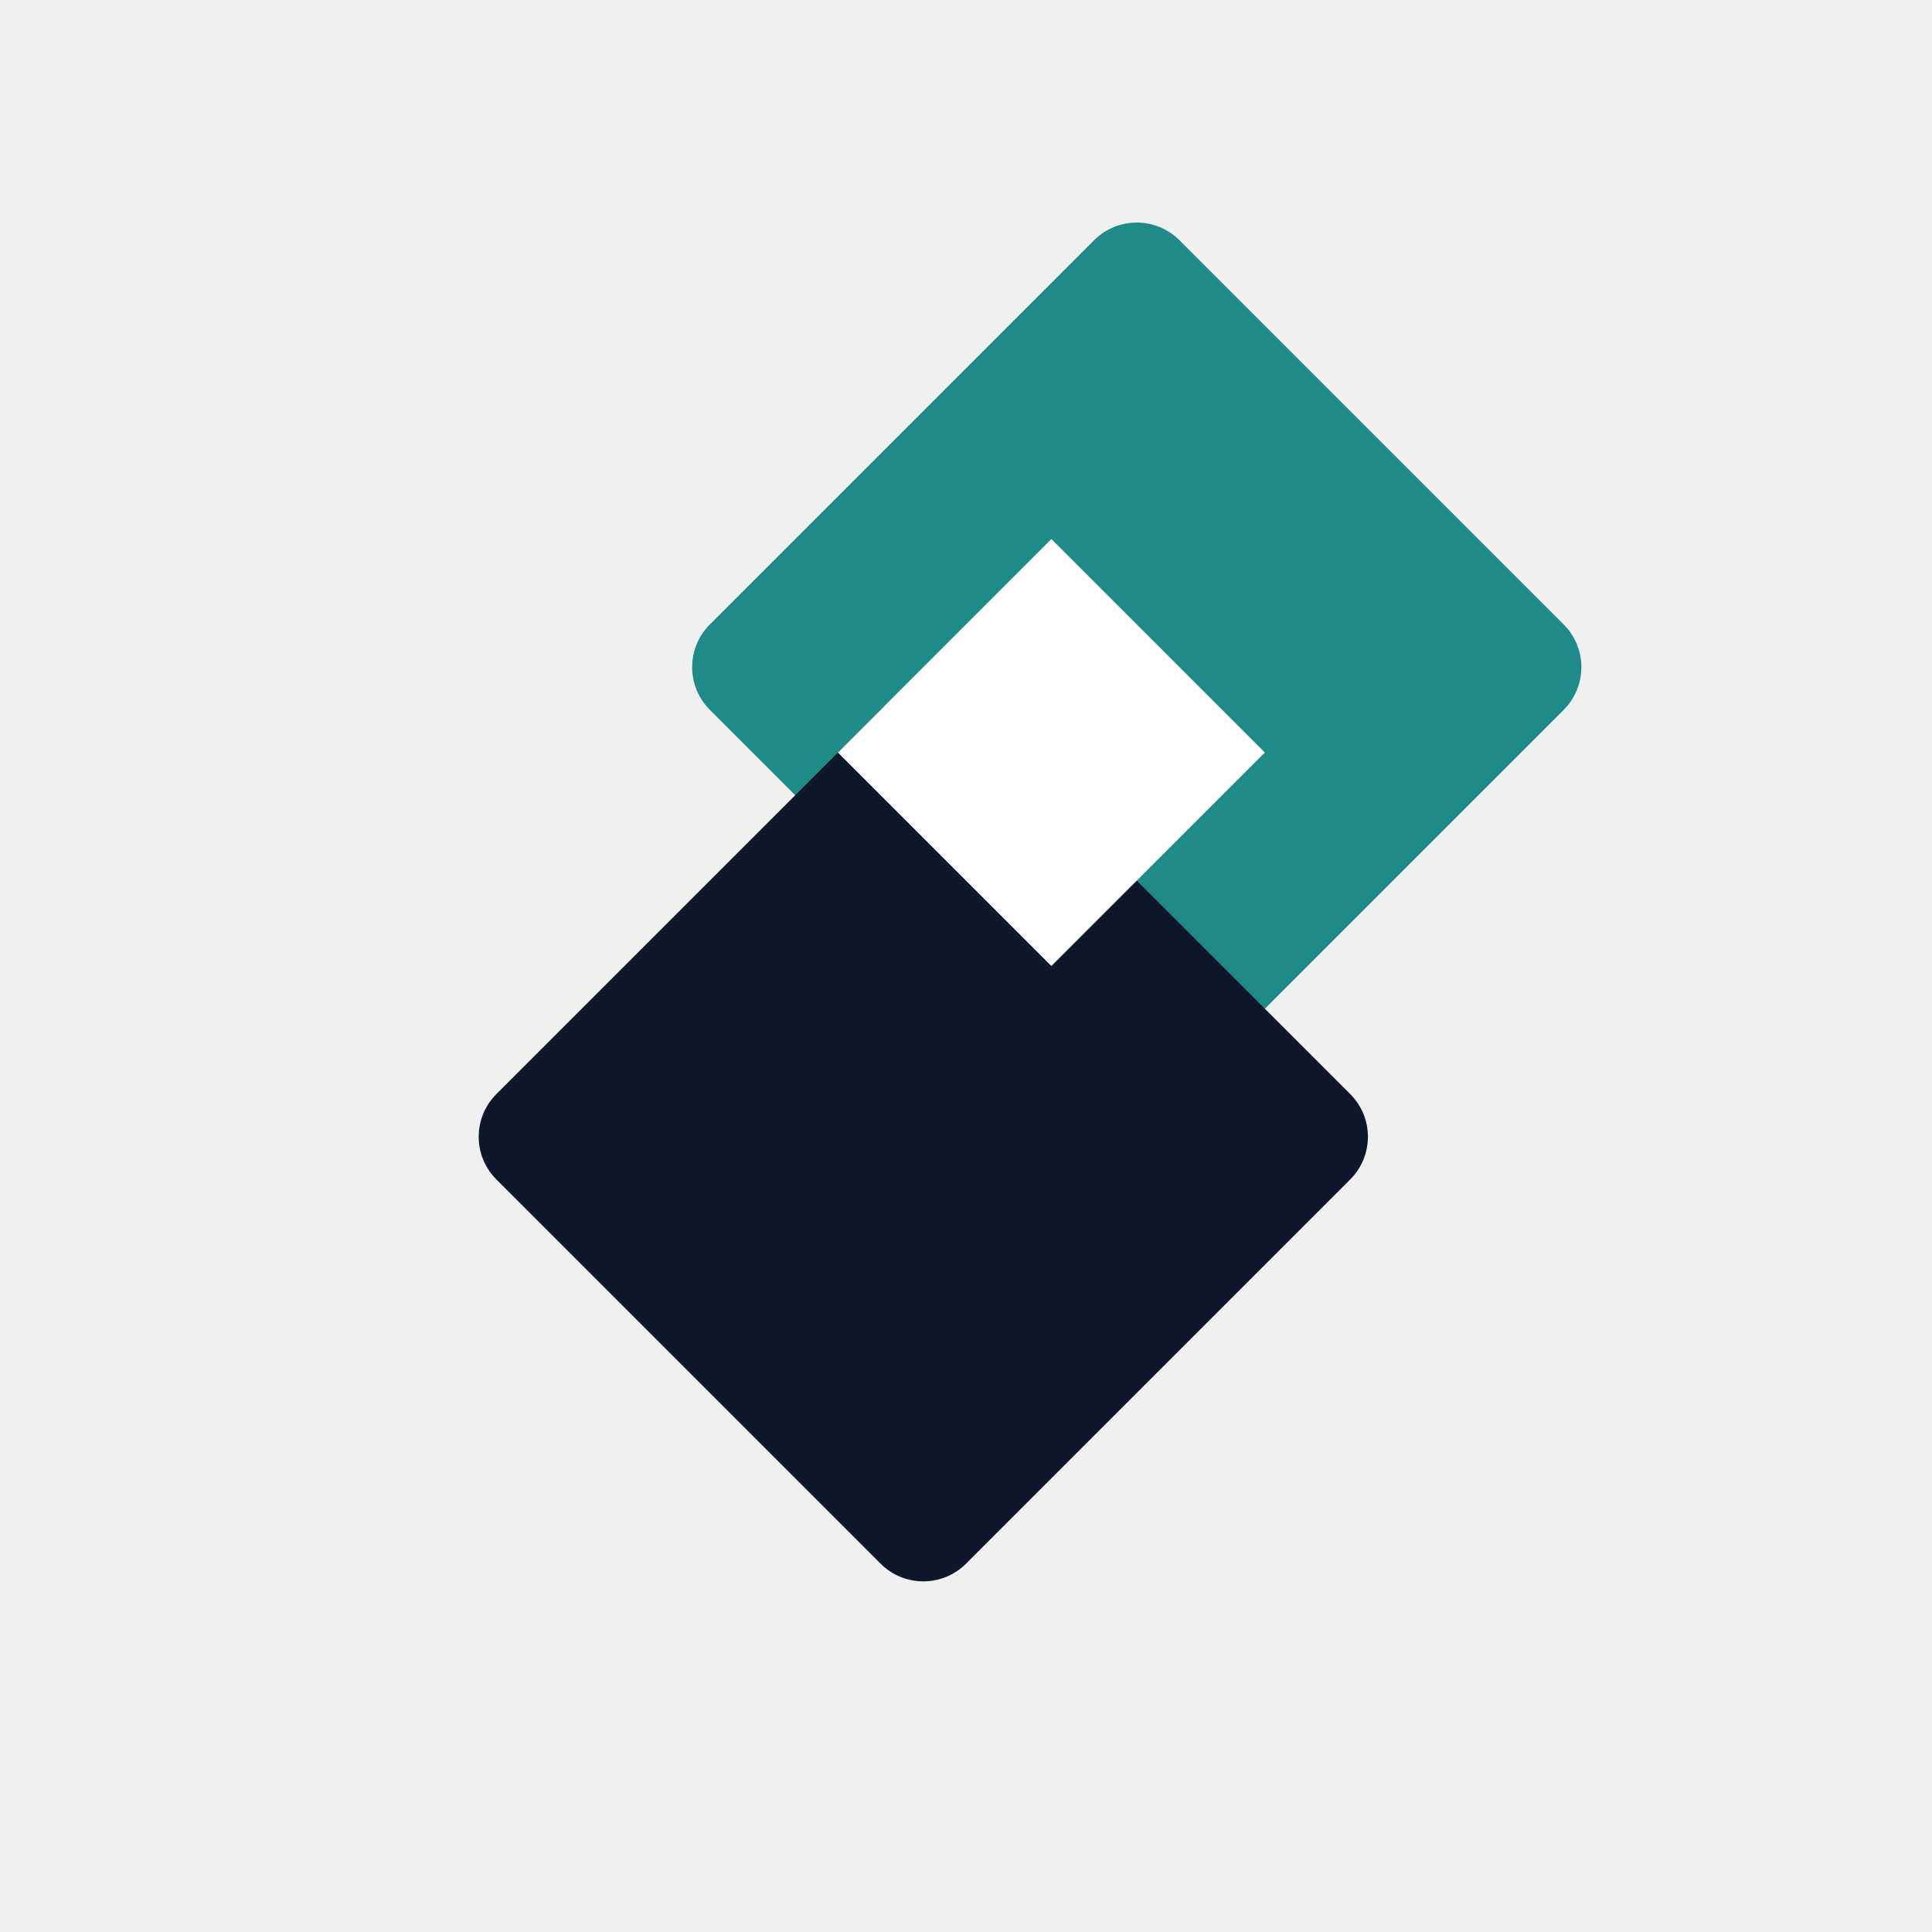
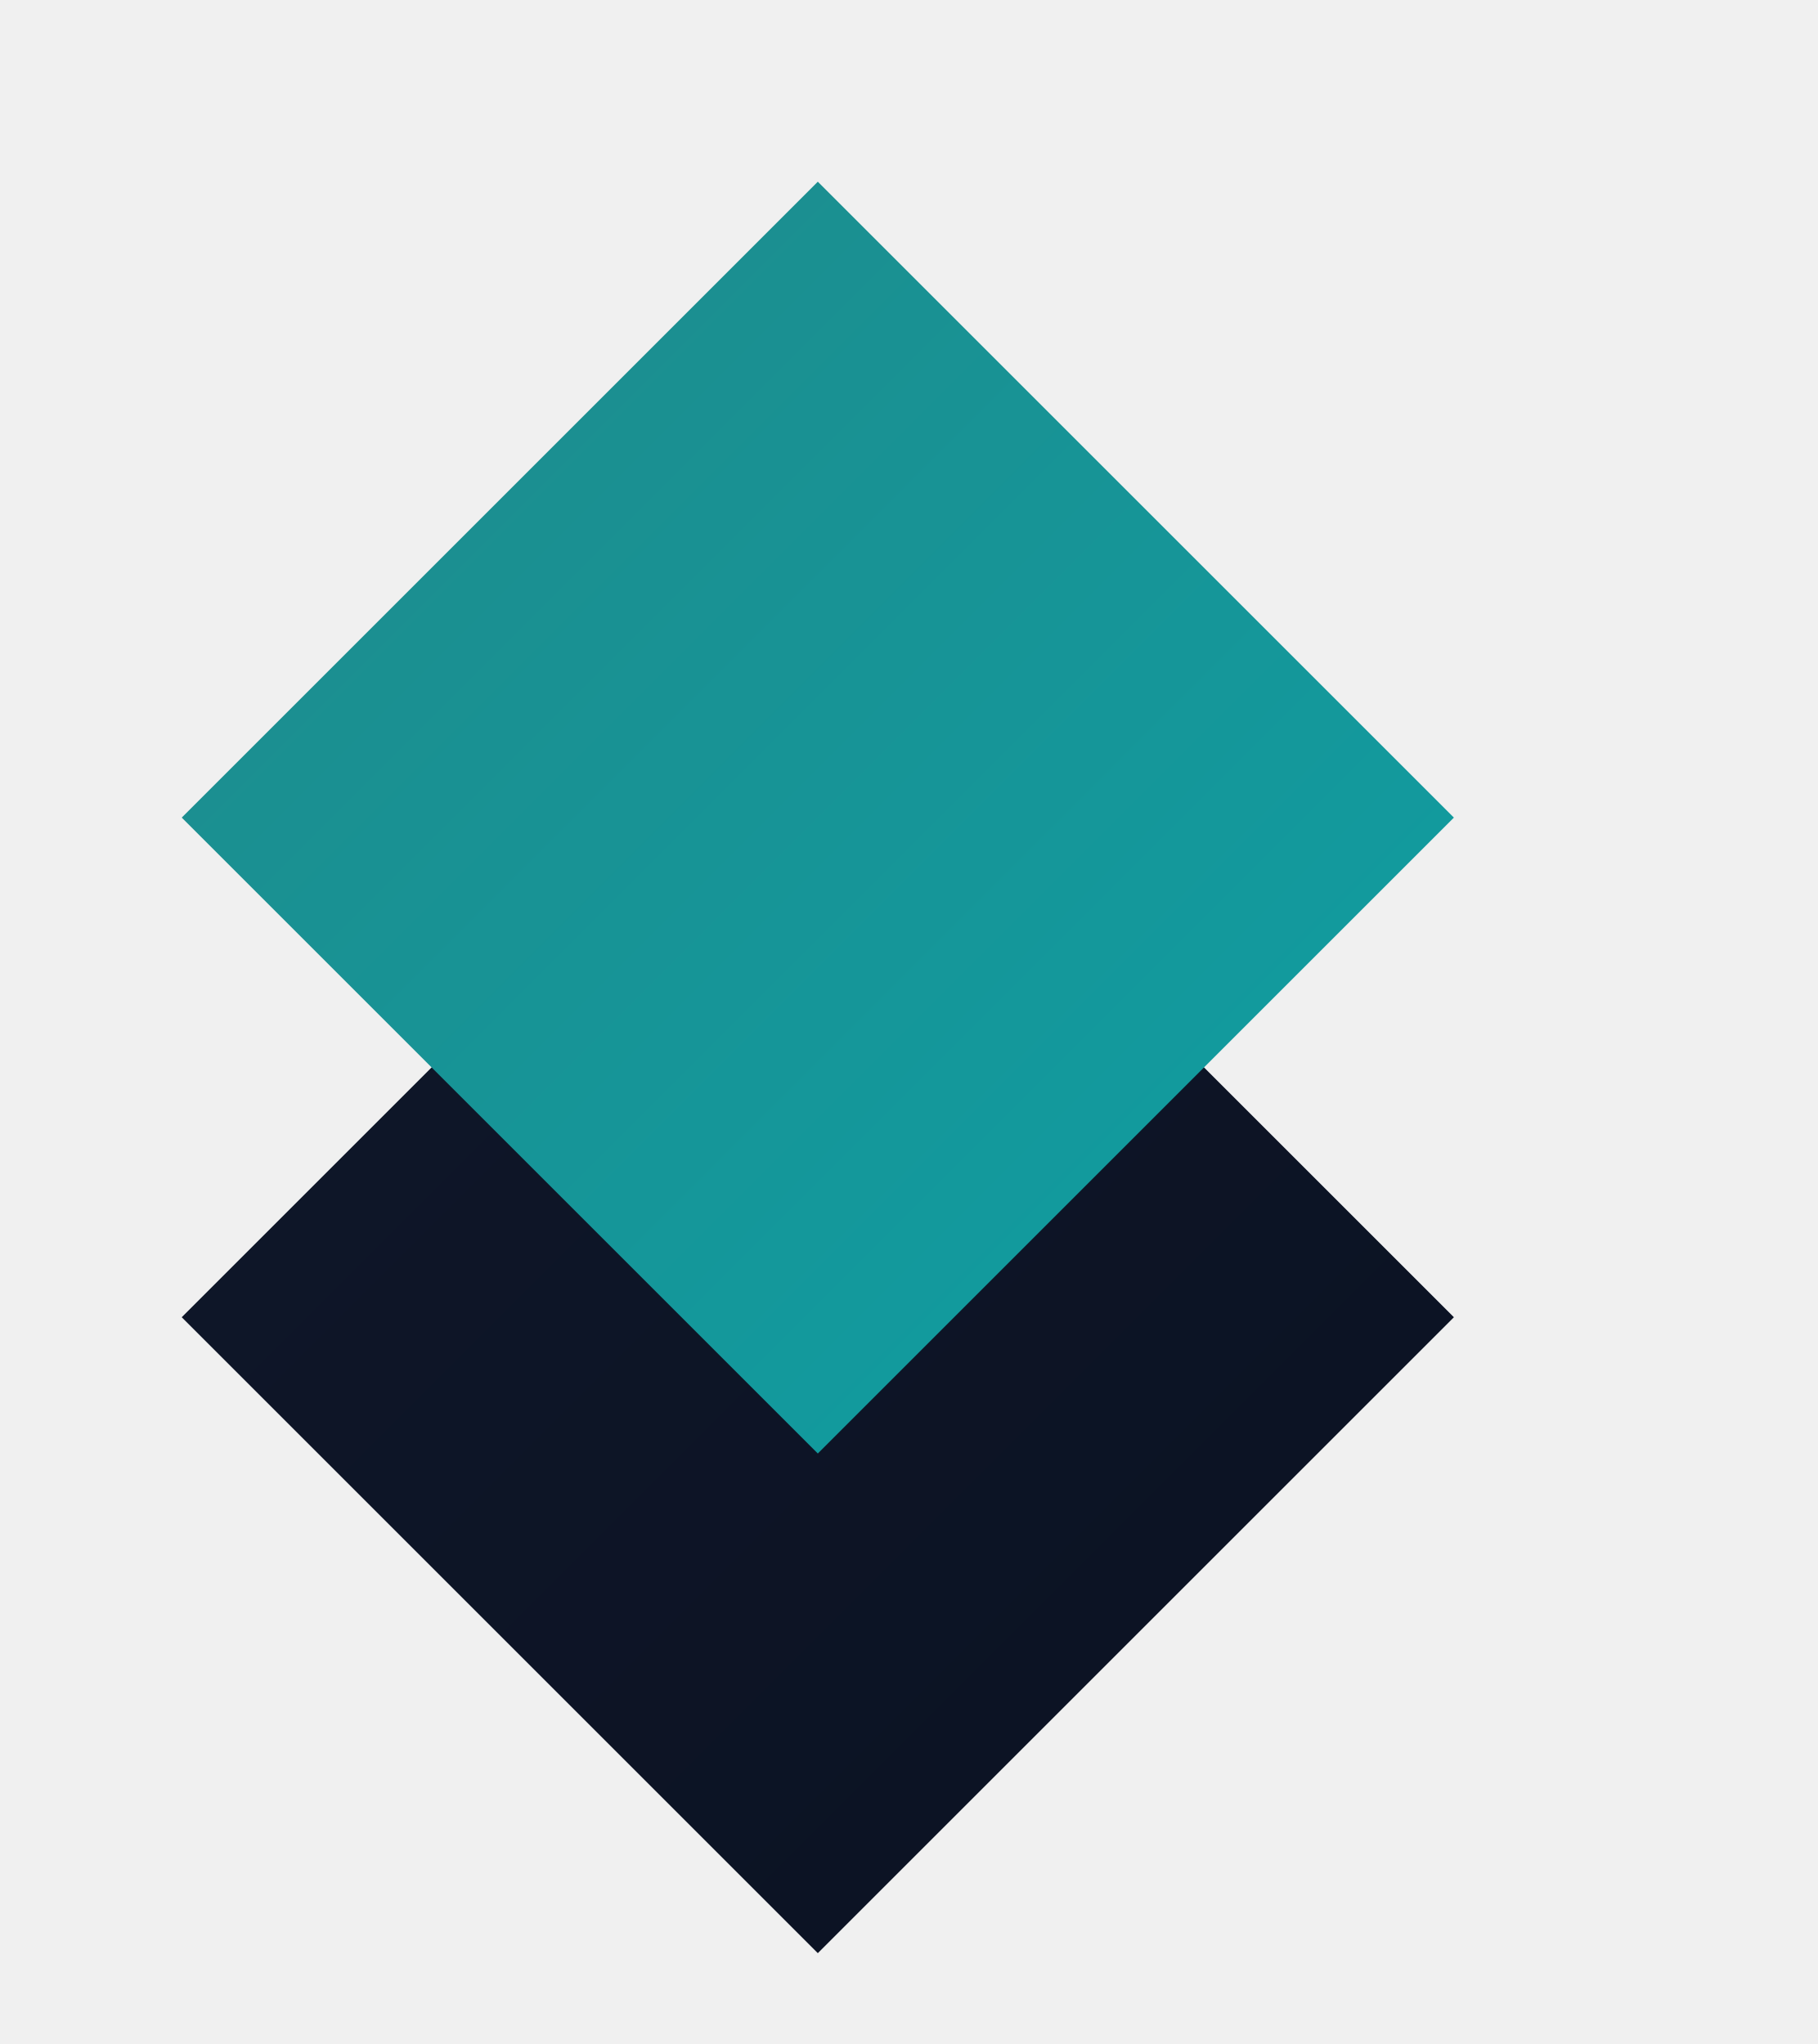
- <svg xmlns="http://www.w3.org/2000/svg" viewBox="0 0 64 64" role="img" aria-label="InvestorIQ mark">
-   <g transform="translate(32 32) rotate(45) translate(-32 -32)">
-     <rect x="18" y="10" width="22" height="22" rx="2" fill="#1F8A8A" />
-     <rect x="24" y="26" width="22" height="22" rx="2" fill="#0F172A" />
-     <rect x="24" y="20" width="10" height="10" fill="#FFFFFF" />
+ <svg xmlns="http://www.w3.org/2000/svg" width="160" height="180" viewBox="0 0 160 180" fill="none" role="img" aria-label="InvestorIQ mark">
+   <defs>
+     <linearGradient id="markTeal" x1="0" y1="0" x2="1" y2="1">
+       <stop offset="0" stop-color="#1F8A8A" />
+       <stop offset="1" stop-color="#0E9FA4" />
+     </linearGradient>
+     <linearGradient id="markNavy" x1="0" y1="0" x2="1" y2="1">
+       <stop offset="0" stop-color="#0F172A" />
+       <stop offset="1" stop-color="#0B1222" />
+     </linearGradient>
+   </defs>
+   <g transform="translate(16 16)">
+     <polygon points="56,44 112,100 56,156 0,100" fill="url(#markNavy)" />
+     <polygon points="56,0 112,56 56,112 0,56" fill="url(#markTeal)" />
  </g>
</svg>
